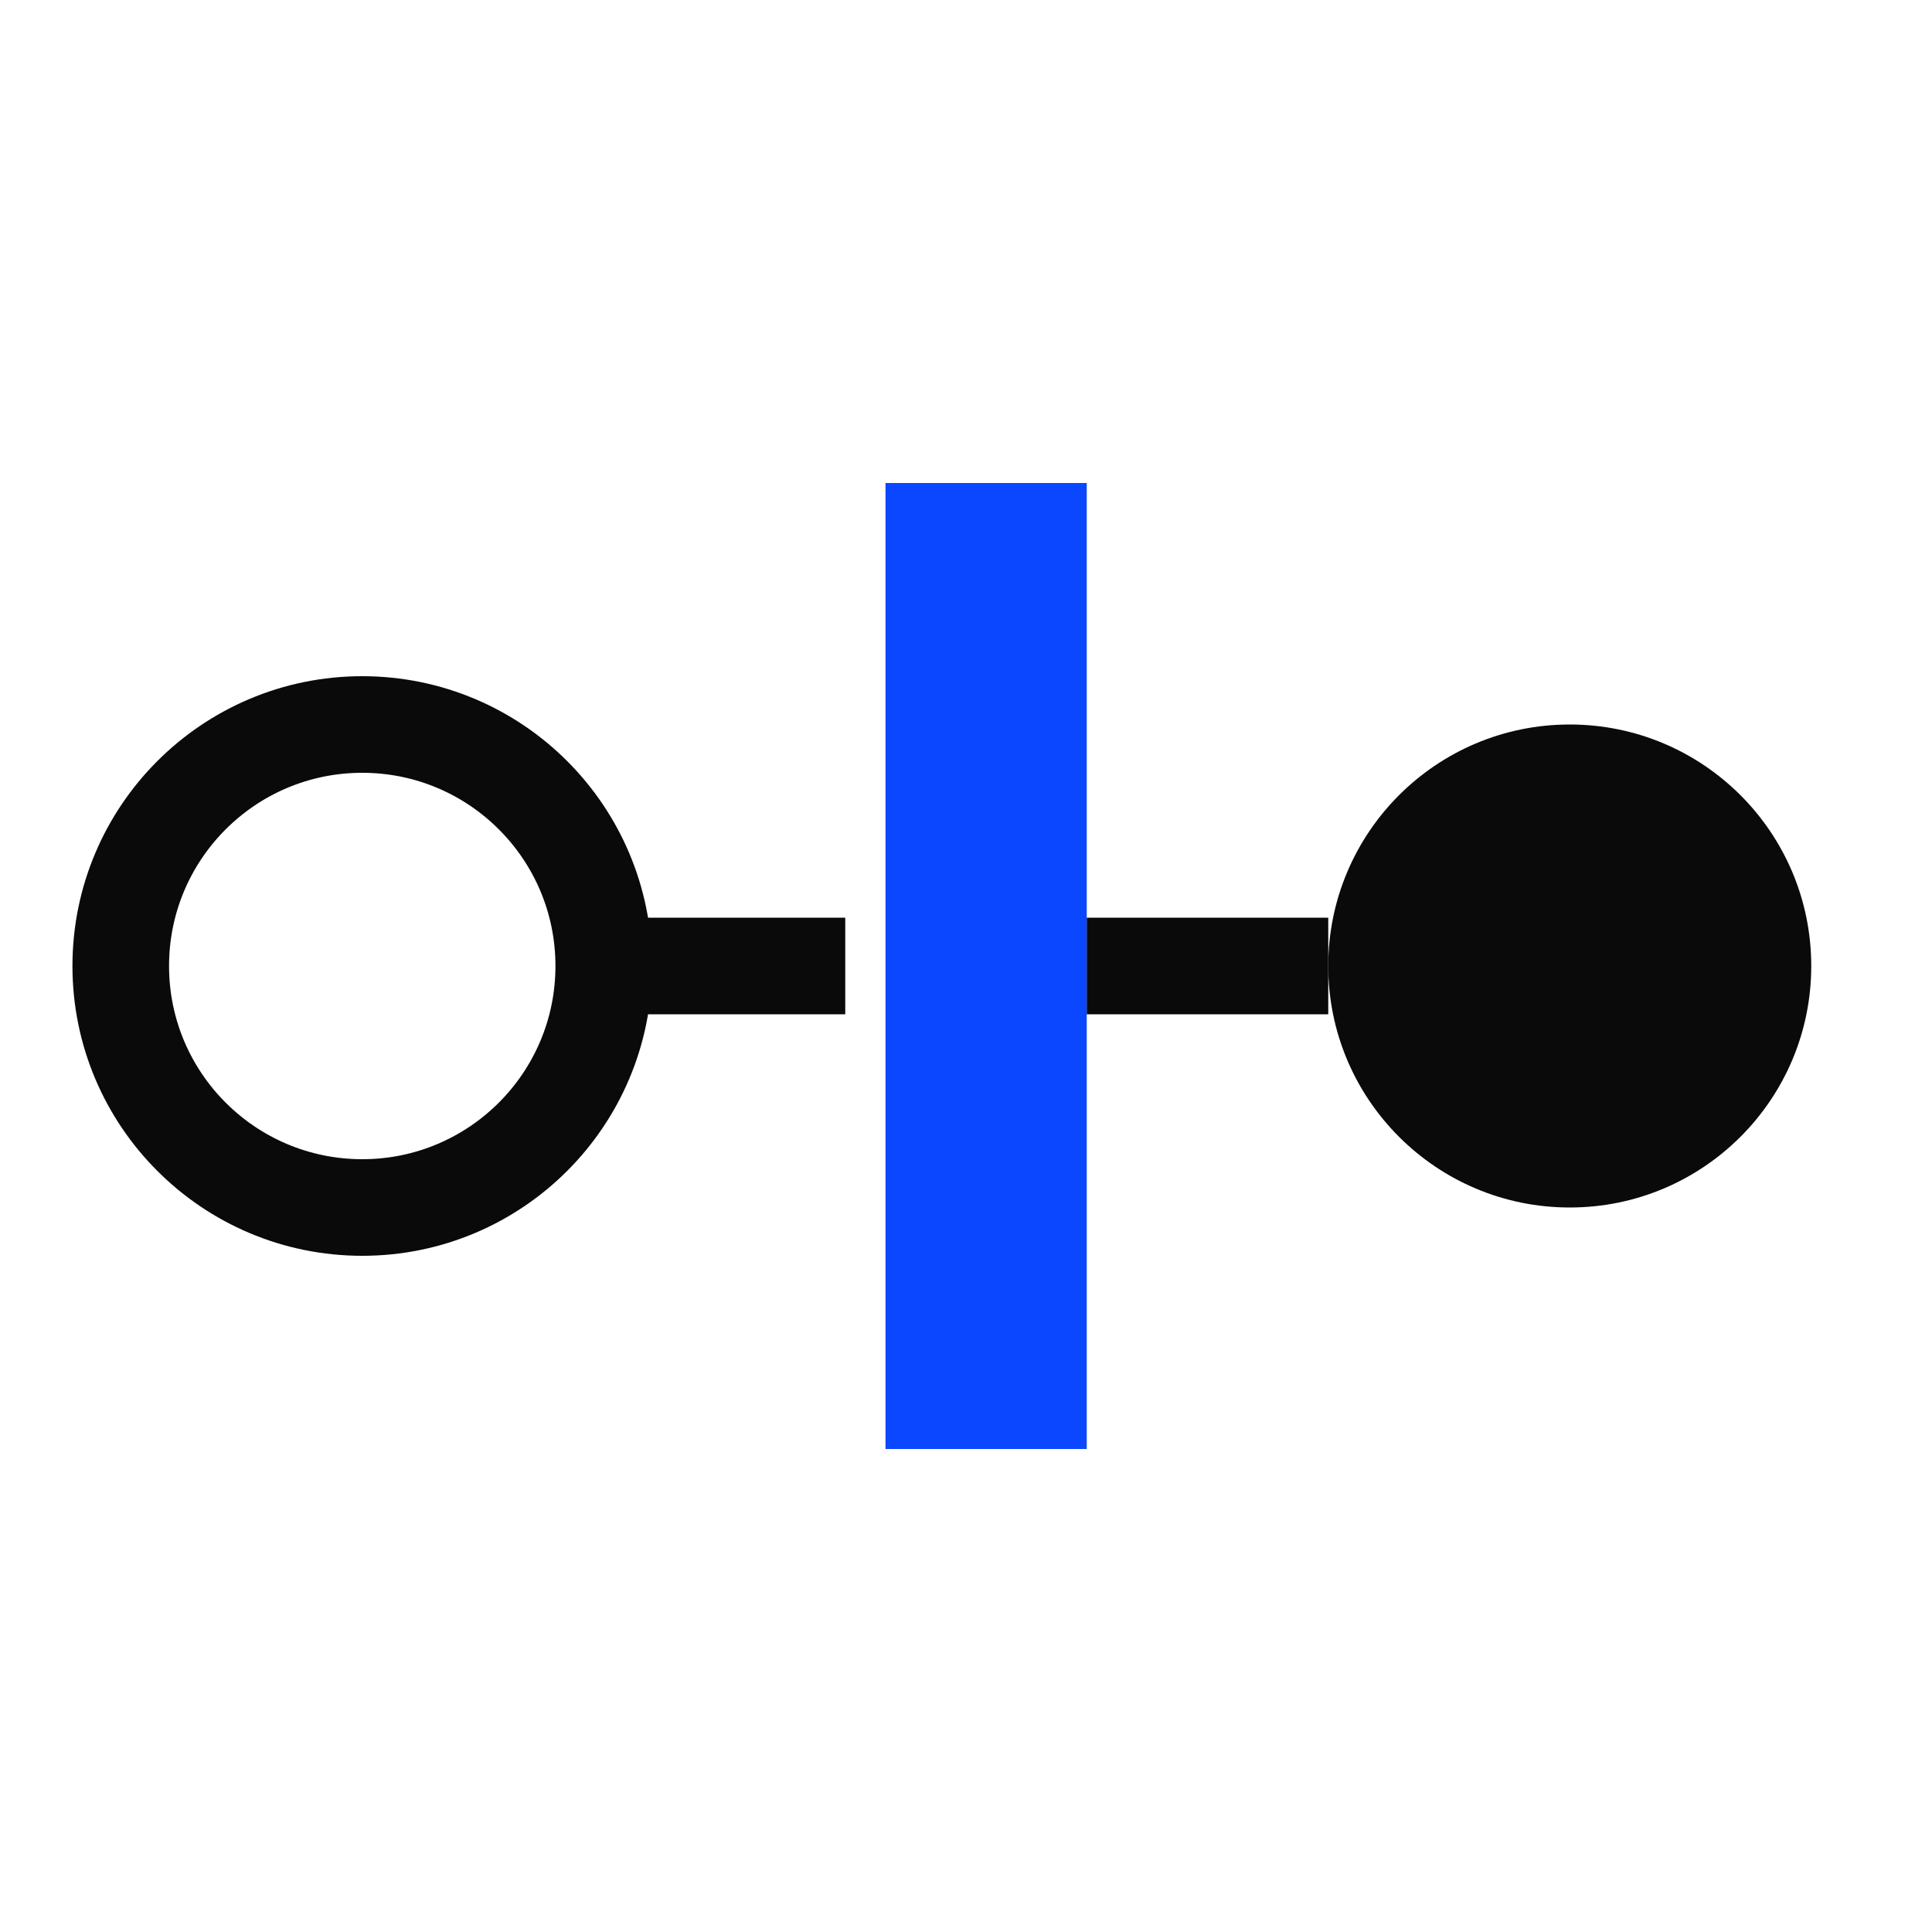
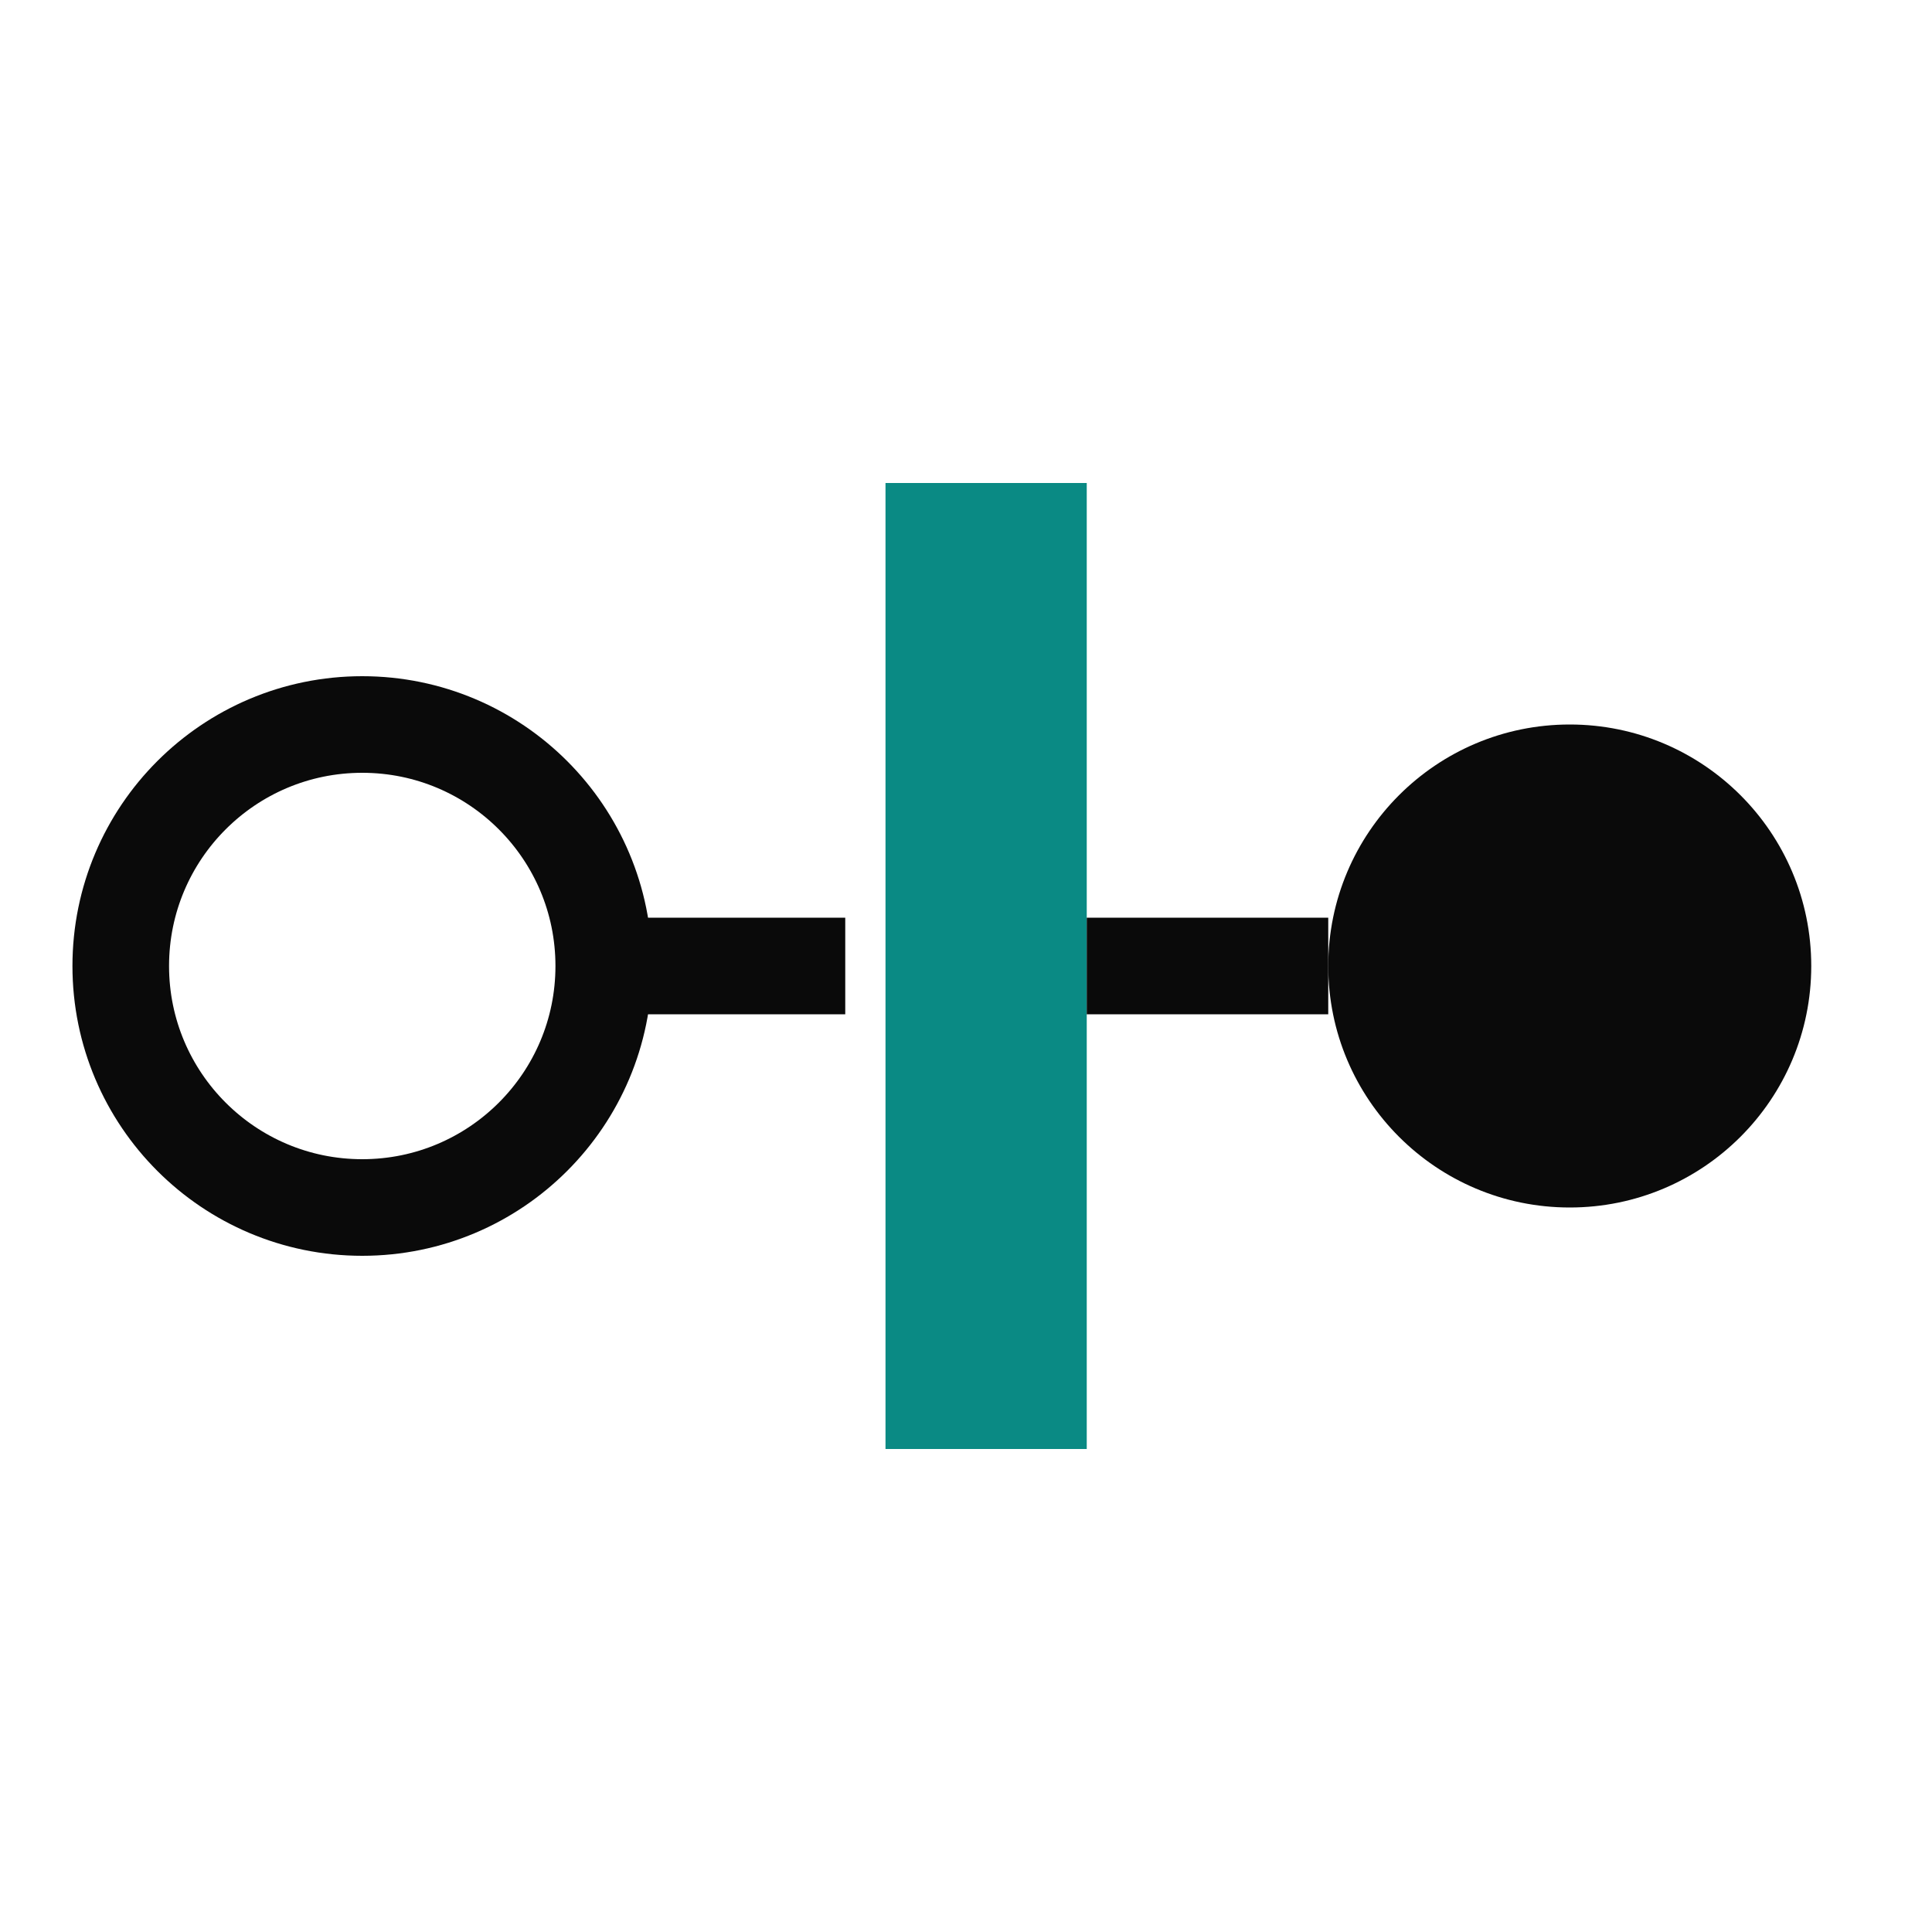
<svg xmlns="http://www.w3.org/2000/svg" viewBox="0 0 48 48" role="img" aria-label="ReactiveDynamics.jl">
  <rect width="48" height="48" fill="#FFFFFF" />
  <circle cx="9" cy="24" r="6" fill="none" stroke="#0A0A0A" stroke-width="2.4" />
  <line x1="15" y1="24" x2="21" y2="24" stroke="#0A0A0A" stroke-width="2.4" />
-   <rect x="22" y="12" width="5" height="24" fill="#0A47FF" />
+   <rect x="22" y="12" width="5" height="24" fill="#0A8A84" />
  <line x1="27" y1="24" x2="33" y2="24" stroke="#0A0A0A" stroke-width="2.4" />
  <circle cx="39" cy="24" r="6" fill="#0A0A0A" />
</svg>
